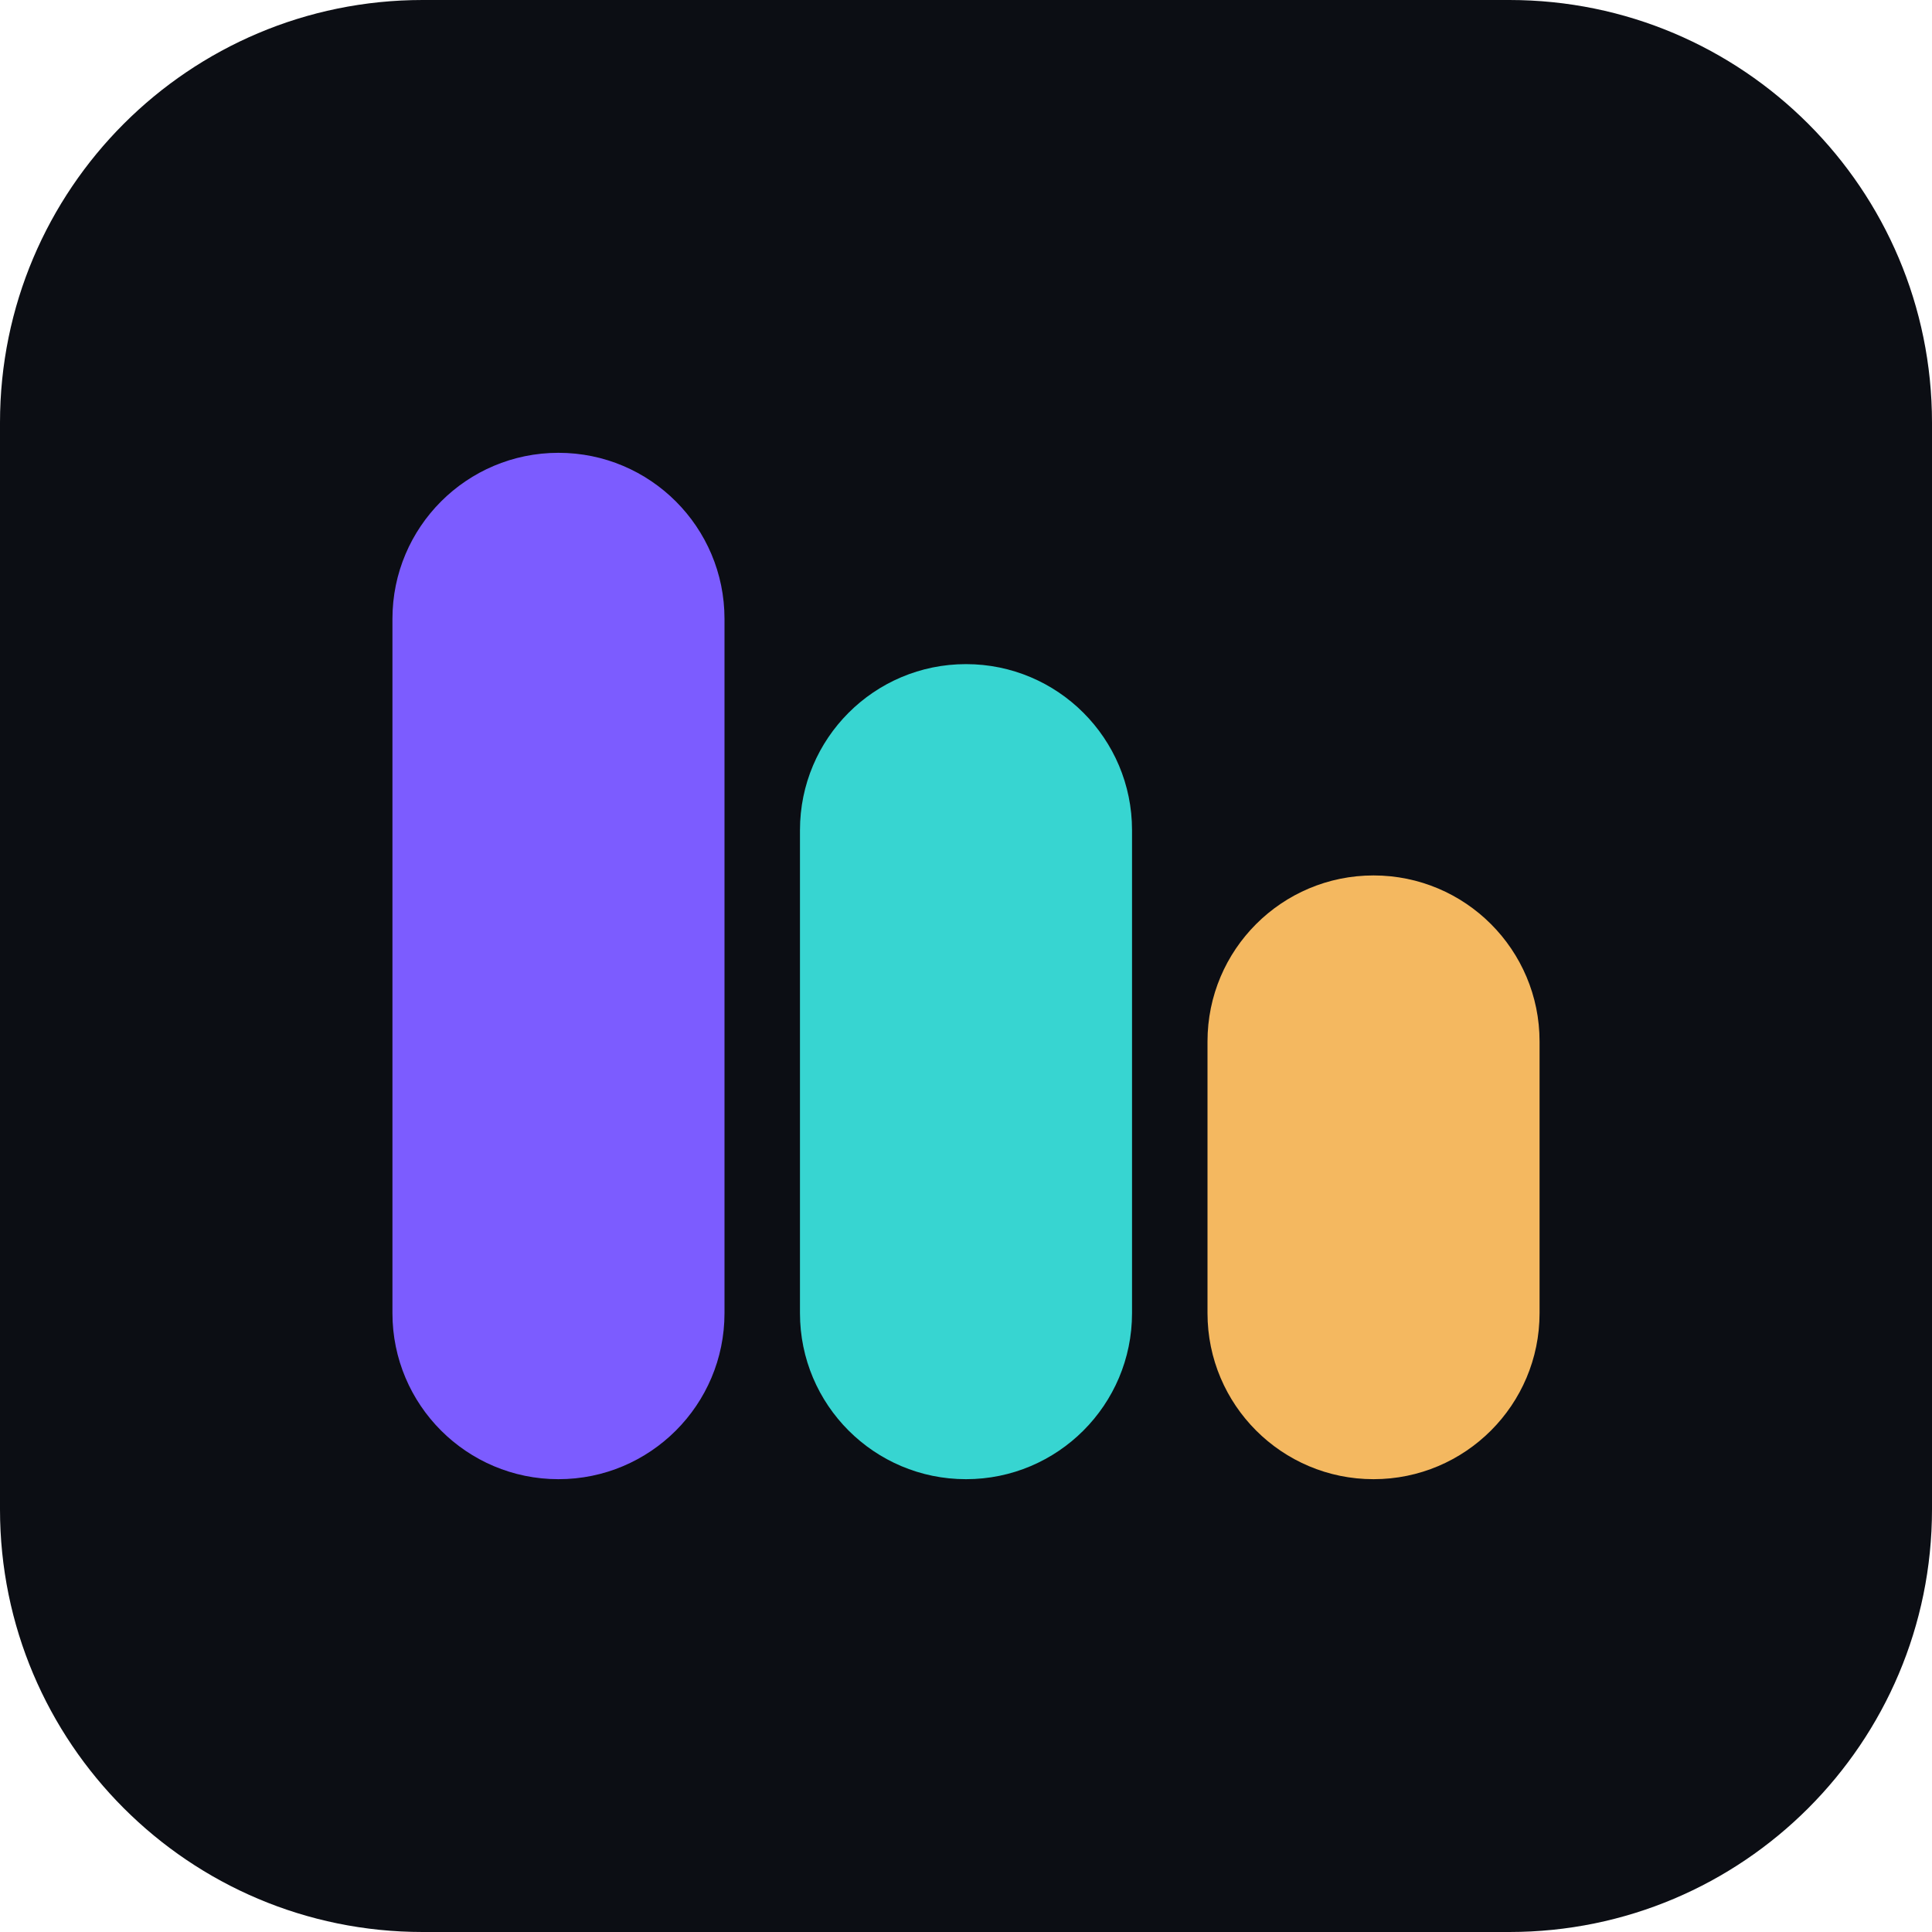
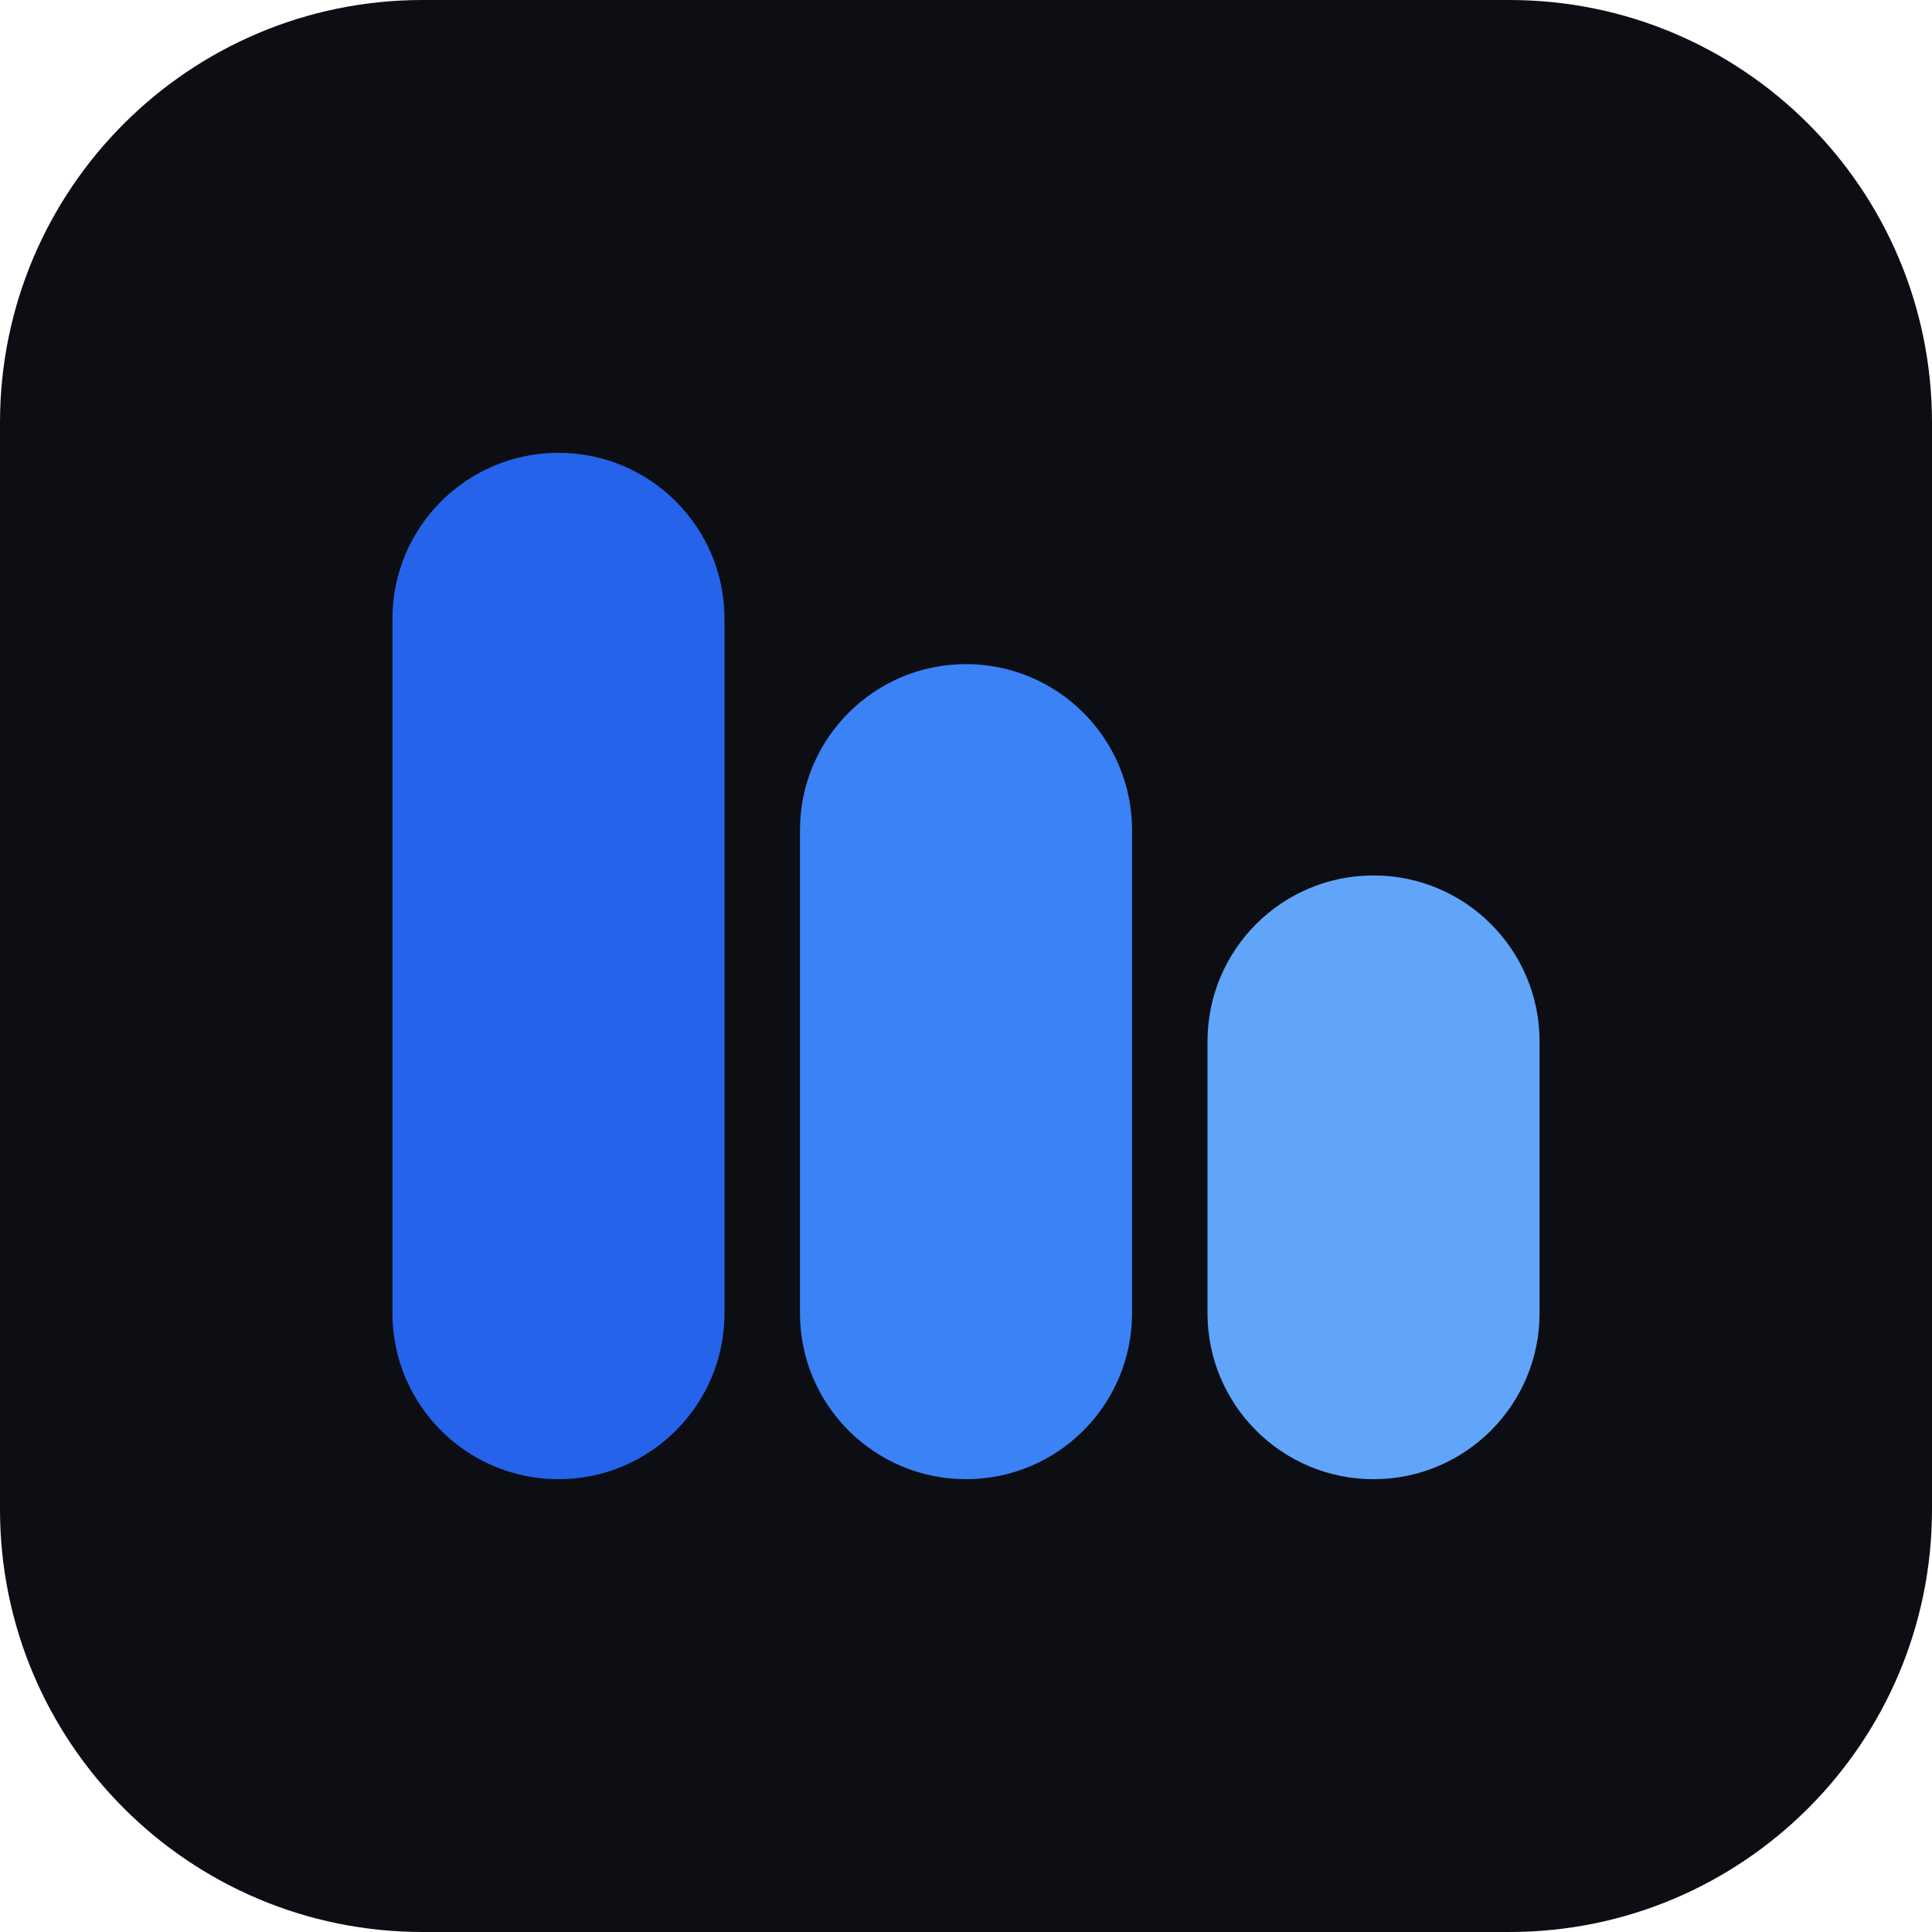
<svg xmlns="http://www.w3.org/2000/svg" viewBox="0 0 512 512">
  <rect width="512" height="512" rx="112" fill="#0c0e14" />
-   <rect x="104" y="120" width="88" height="272" rx="44" fill="#7c5cff" />
-   <rect x="212" y="176" width="88" height="216" rx="44" fill="#37d5d1" />
-   <rect x="320" y="232" width="88" height="160" rx="44" fill="#f4b860" />
+   <rect x="104" y="120" width="88" height="272" rx="44" fill="#2563eb" />
+   <rect x="212" y="176" width="88" height="216" rx="44" fill="#3b82f6" />
+   <rect x="320" y="232" width="88" height="160" rx="44" fill="#60a5fa" />
</svg>
